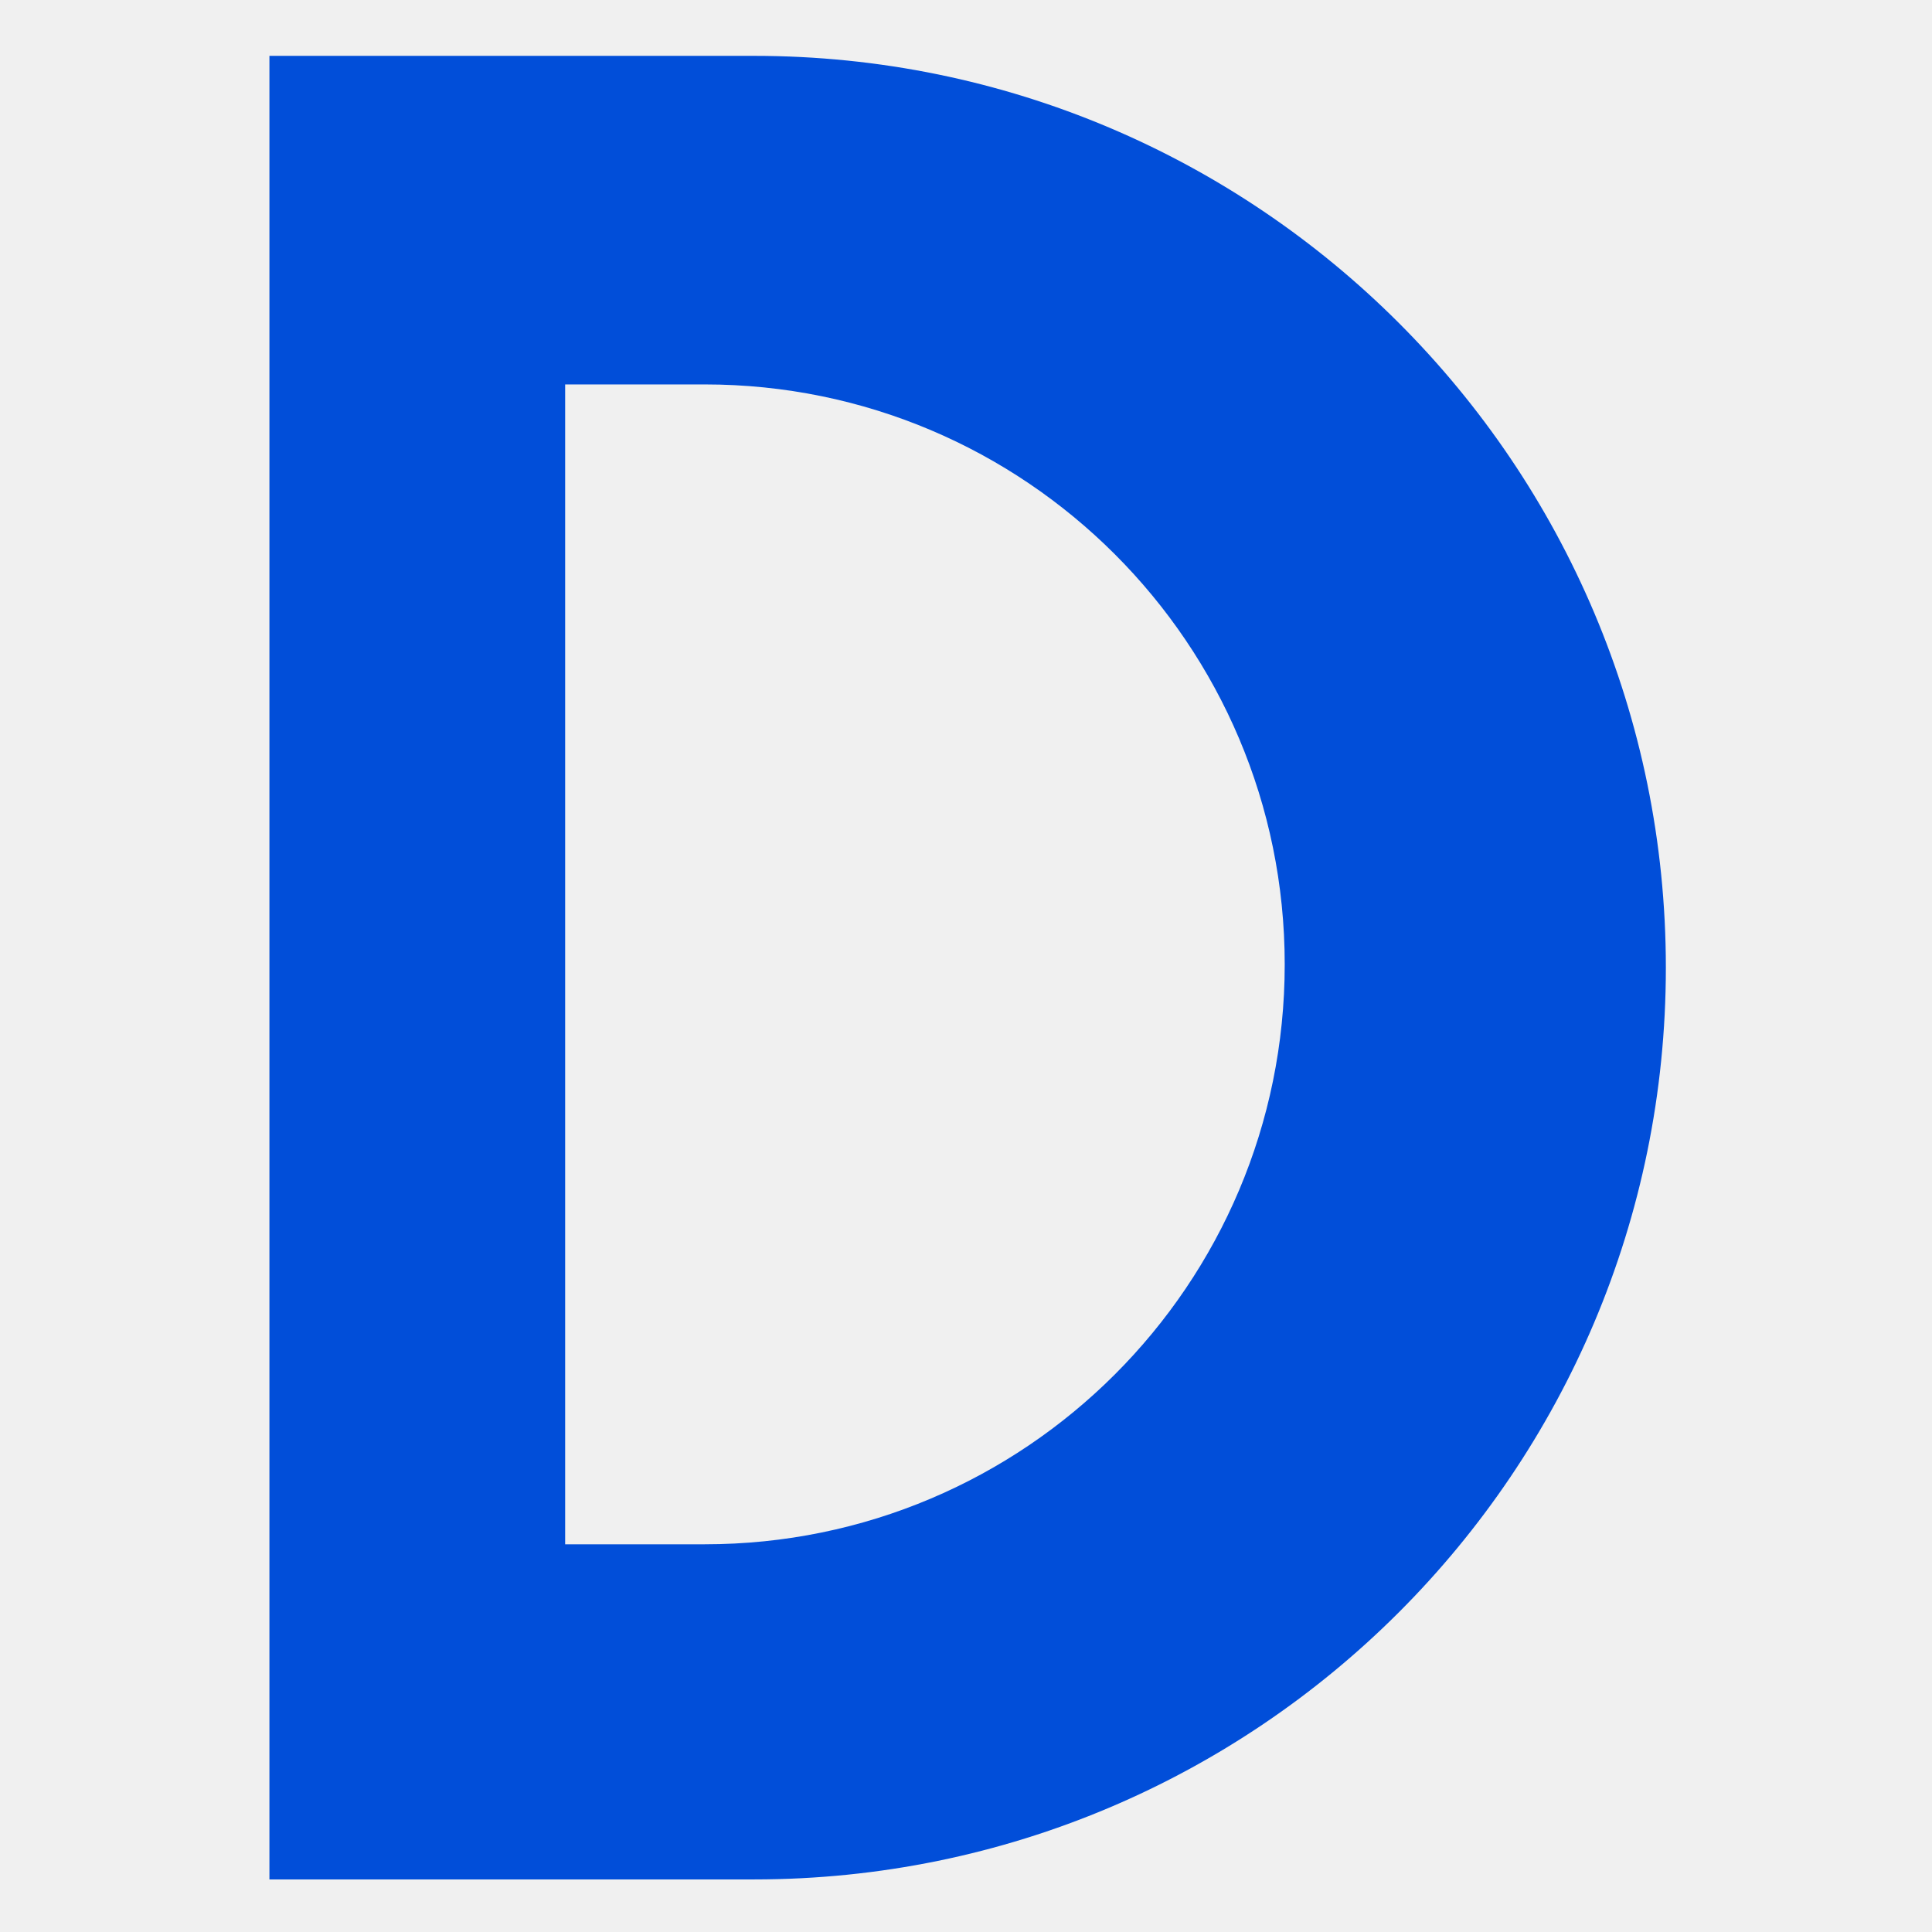
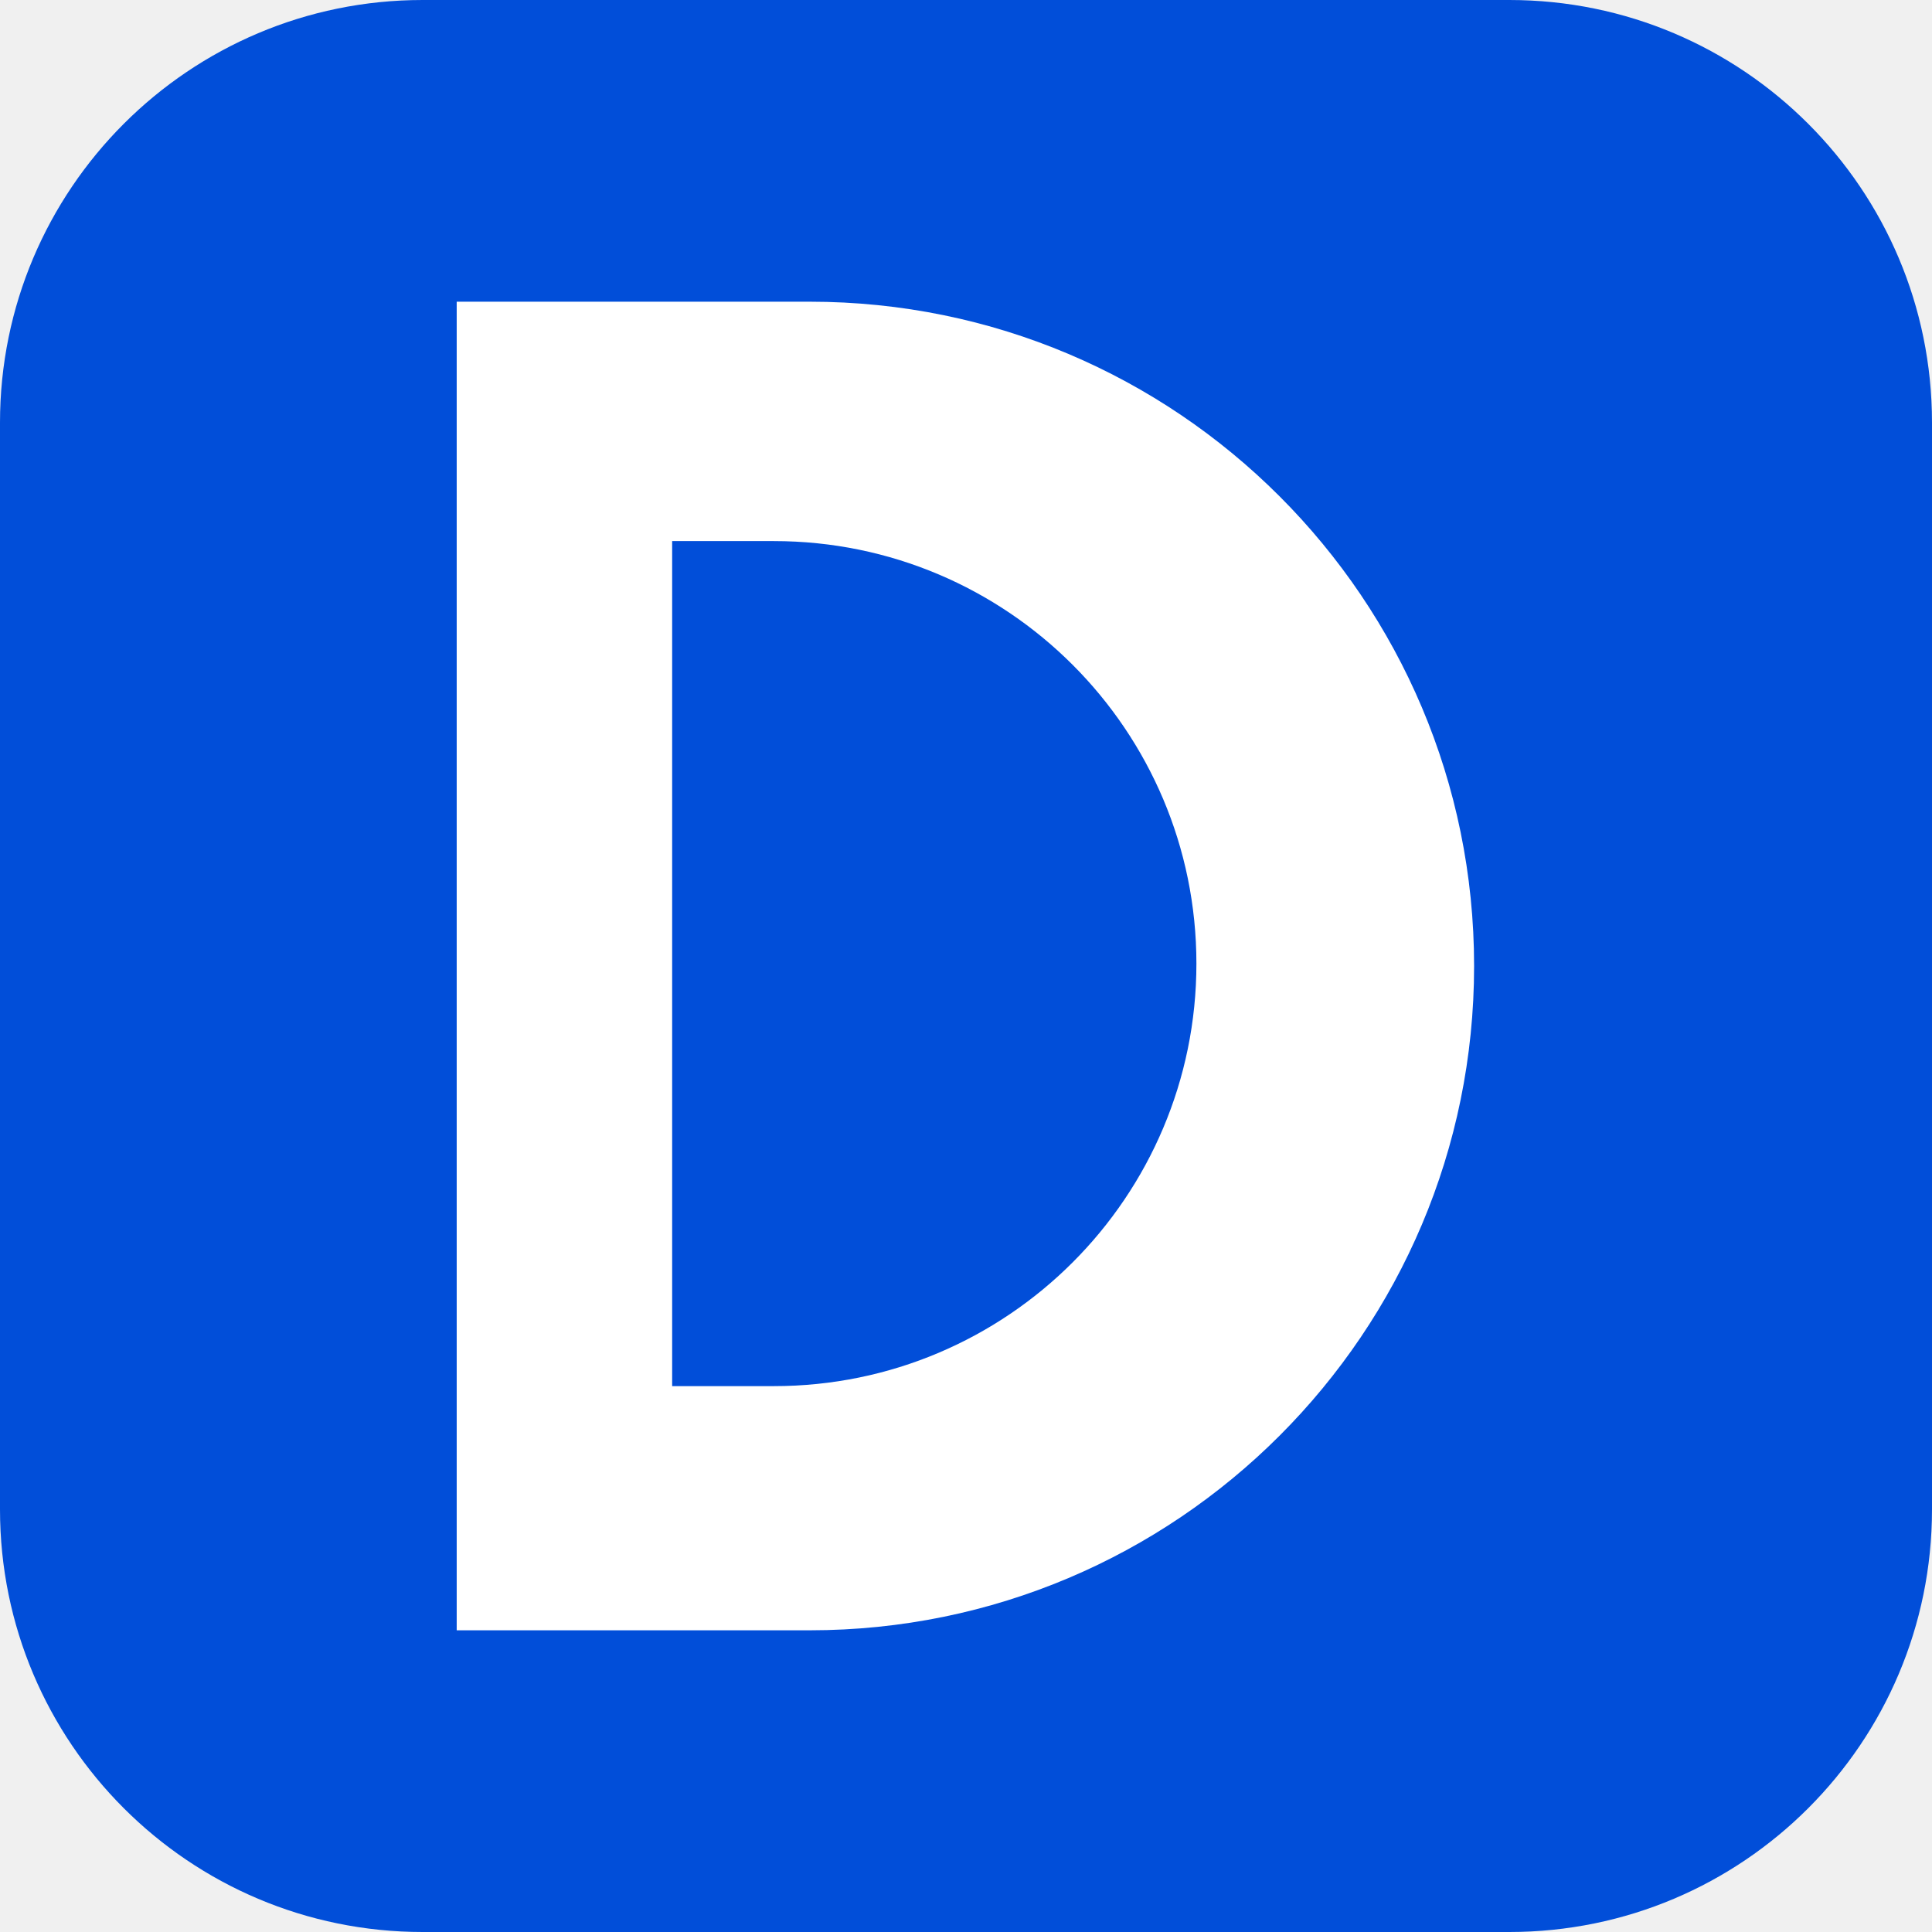
- <svg xmlns="http://www.w3.org/2000/svg" viewBox="614 241 588 588">
-   <path fill="#014ED9" fill-rule="evenodd" d="M696 258H843.5A277.5 277.5 0 0 1 843.5 813H696ZM786 358H828.5A176.5 176.5 0 0 1 828.5 711H786Z" />
+ <svg xmlns="http://www.w3.org/2000/svg" viewBox="0 0 64 64">
+   <rect width="64" height="64" rx="14" fill="#014ED9" />
+   <g transform="translate(32 32) scale(0.0793) translate(-908.75 -535.5)">
+     <path fill="#FFFFFF" fill-rule="evenodd" d="M696 258H843.5A277.5 277.5 0 0 1 843.5 813H696ZM786 358H828.5A176.5 176.5 0 0 1 828.5 711H786Z" />
+   </g>
</svg>
